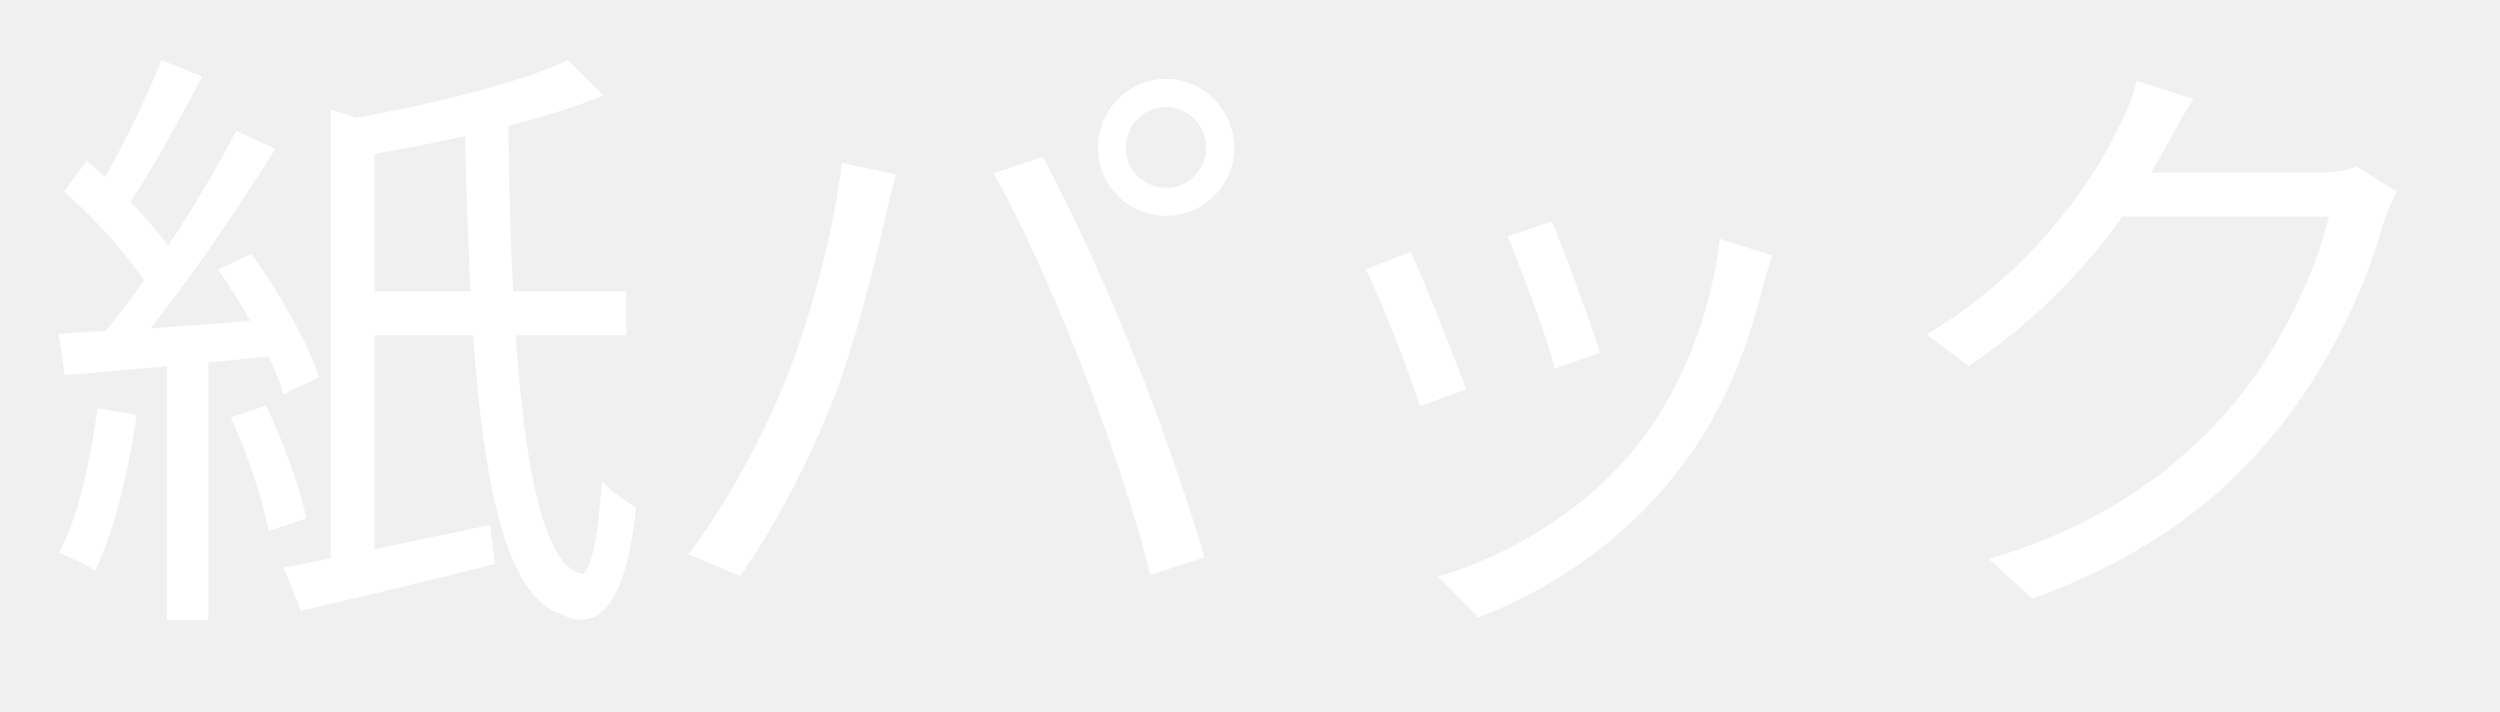
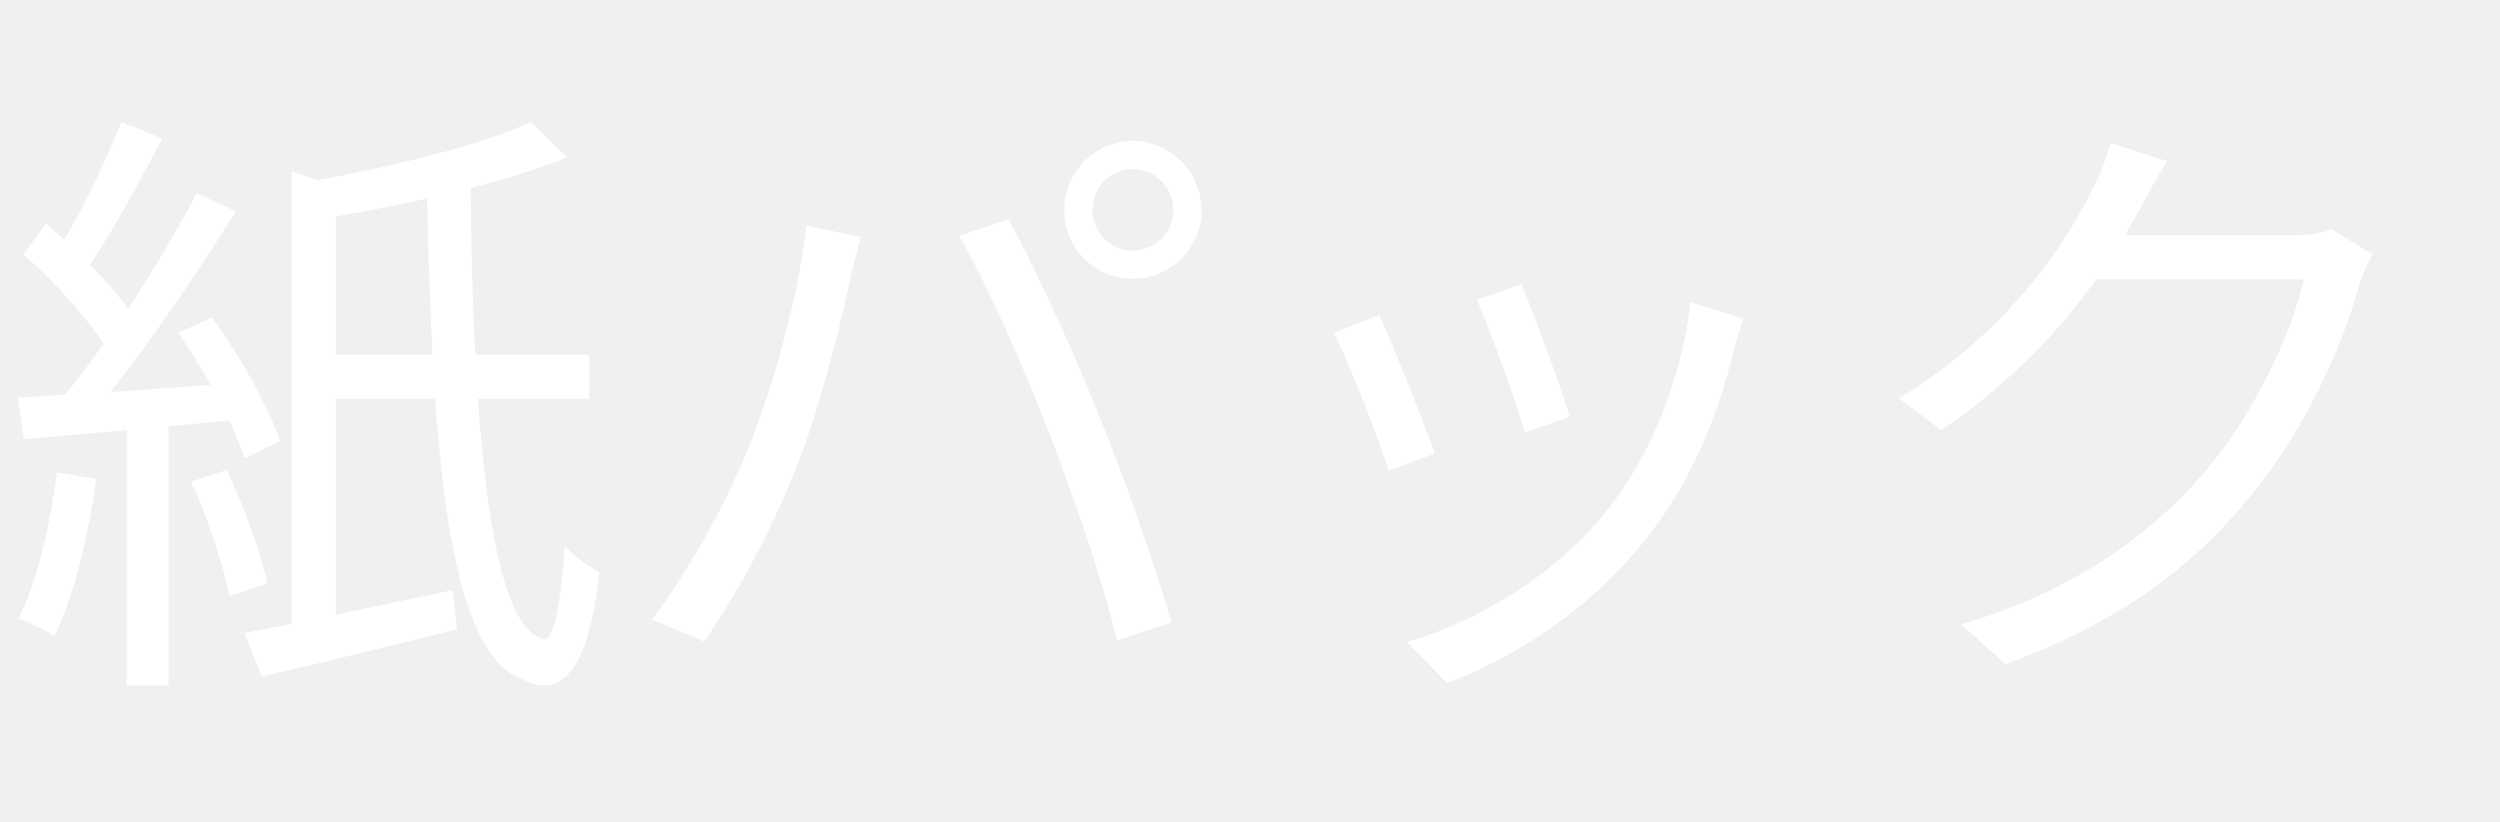
- <svg xmlns="http://www.w3.org/2000/svg" width="341" height="97" overflow="hidden">
+ <svg xmlns="http://www.w3.org/2000/svg" width="204" height="67" overflow="hidden">
  <defs>
    <clipPath id="clip0">
-       <rect x="2093" y="96" width="341" height="97" />
+       <rect x="990" y="95" width="204" height="67" />
    </clipPath>
  </defs>
-   <g clip-path="url(#clip0)" transform="translate(-2093 -96)">
-     <text fill="#FFFFFF" font-family="Mitimasu,Mitimasu_MSFontService,sans-serif" font-weight="400" font-size="83" transform="matrix(1 0 0 1 2098.59 174)">紙パック</text>
+   <g clip-path="url(#clip0)" transform="translate(-990 -95)">
+     <text fill="#FFFFFF" font-family="Mitimasu,Mitimasu_MSFontService,sans-serif" font-weight="400" font-size="50" transform="matrix(1 0 0 1 990 147)">紙パック</text>
  </g>
</svg>
